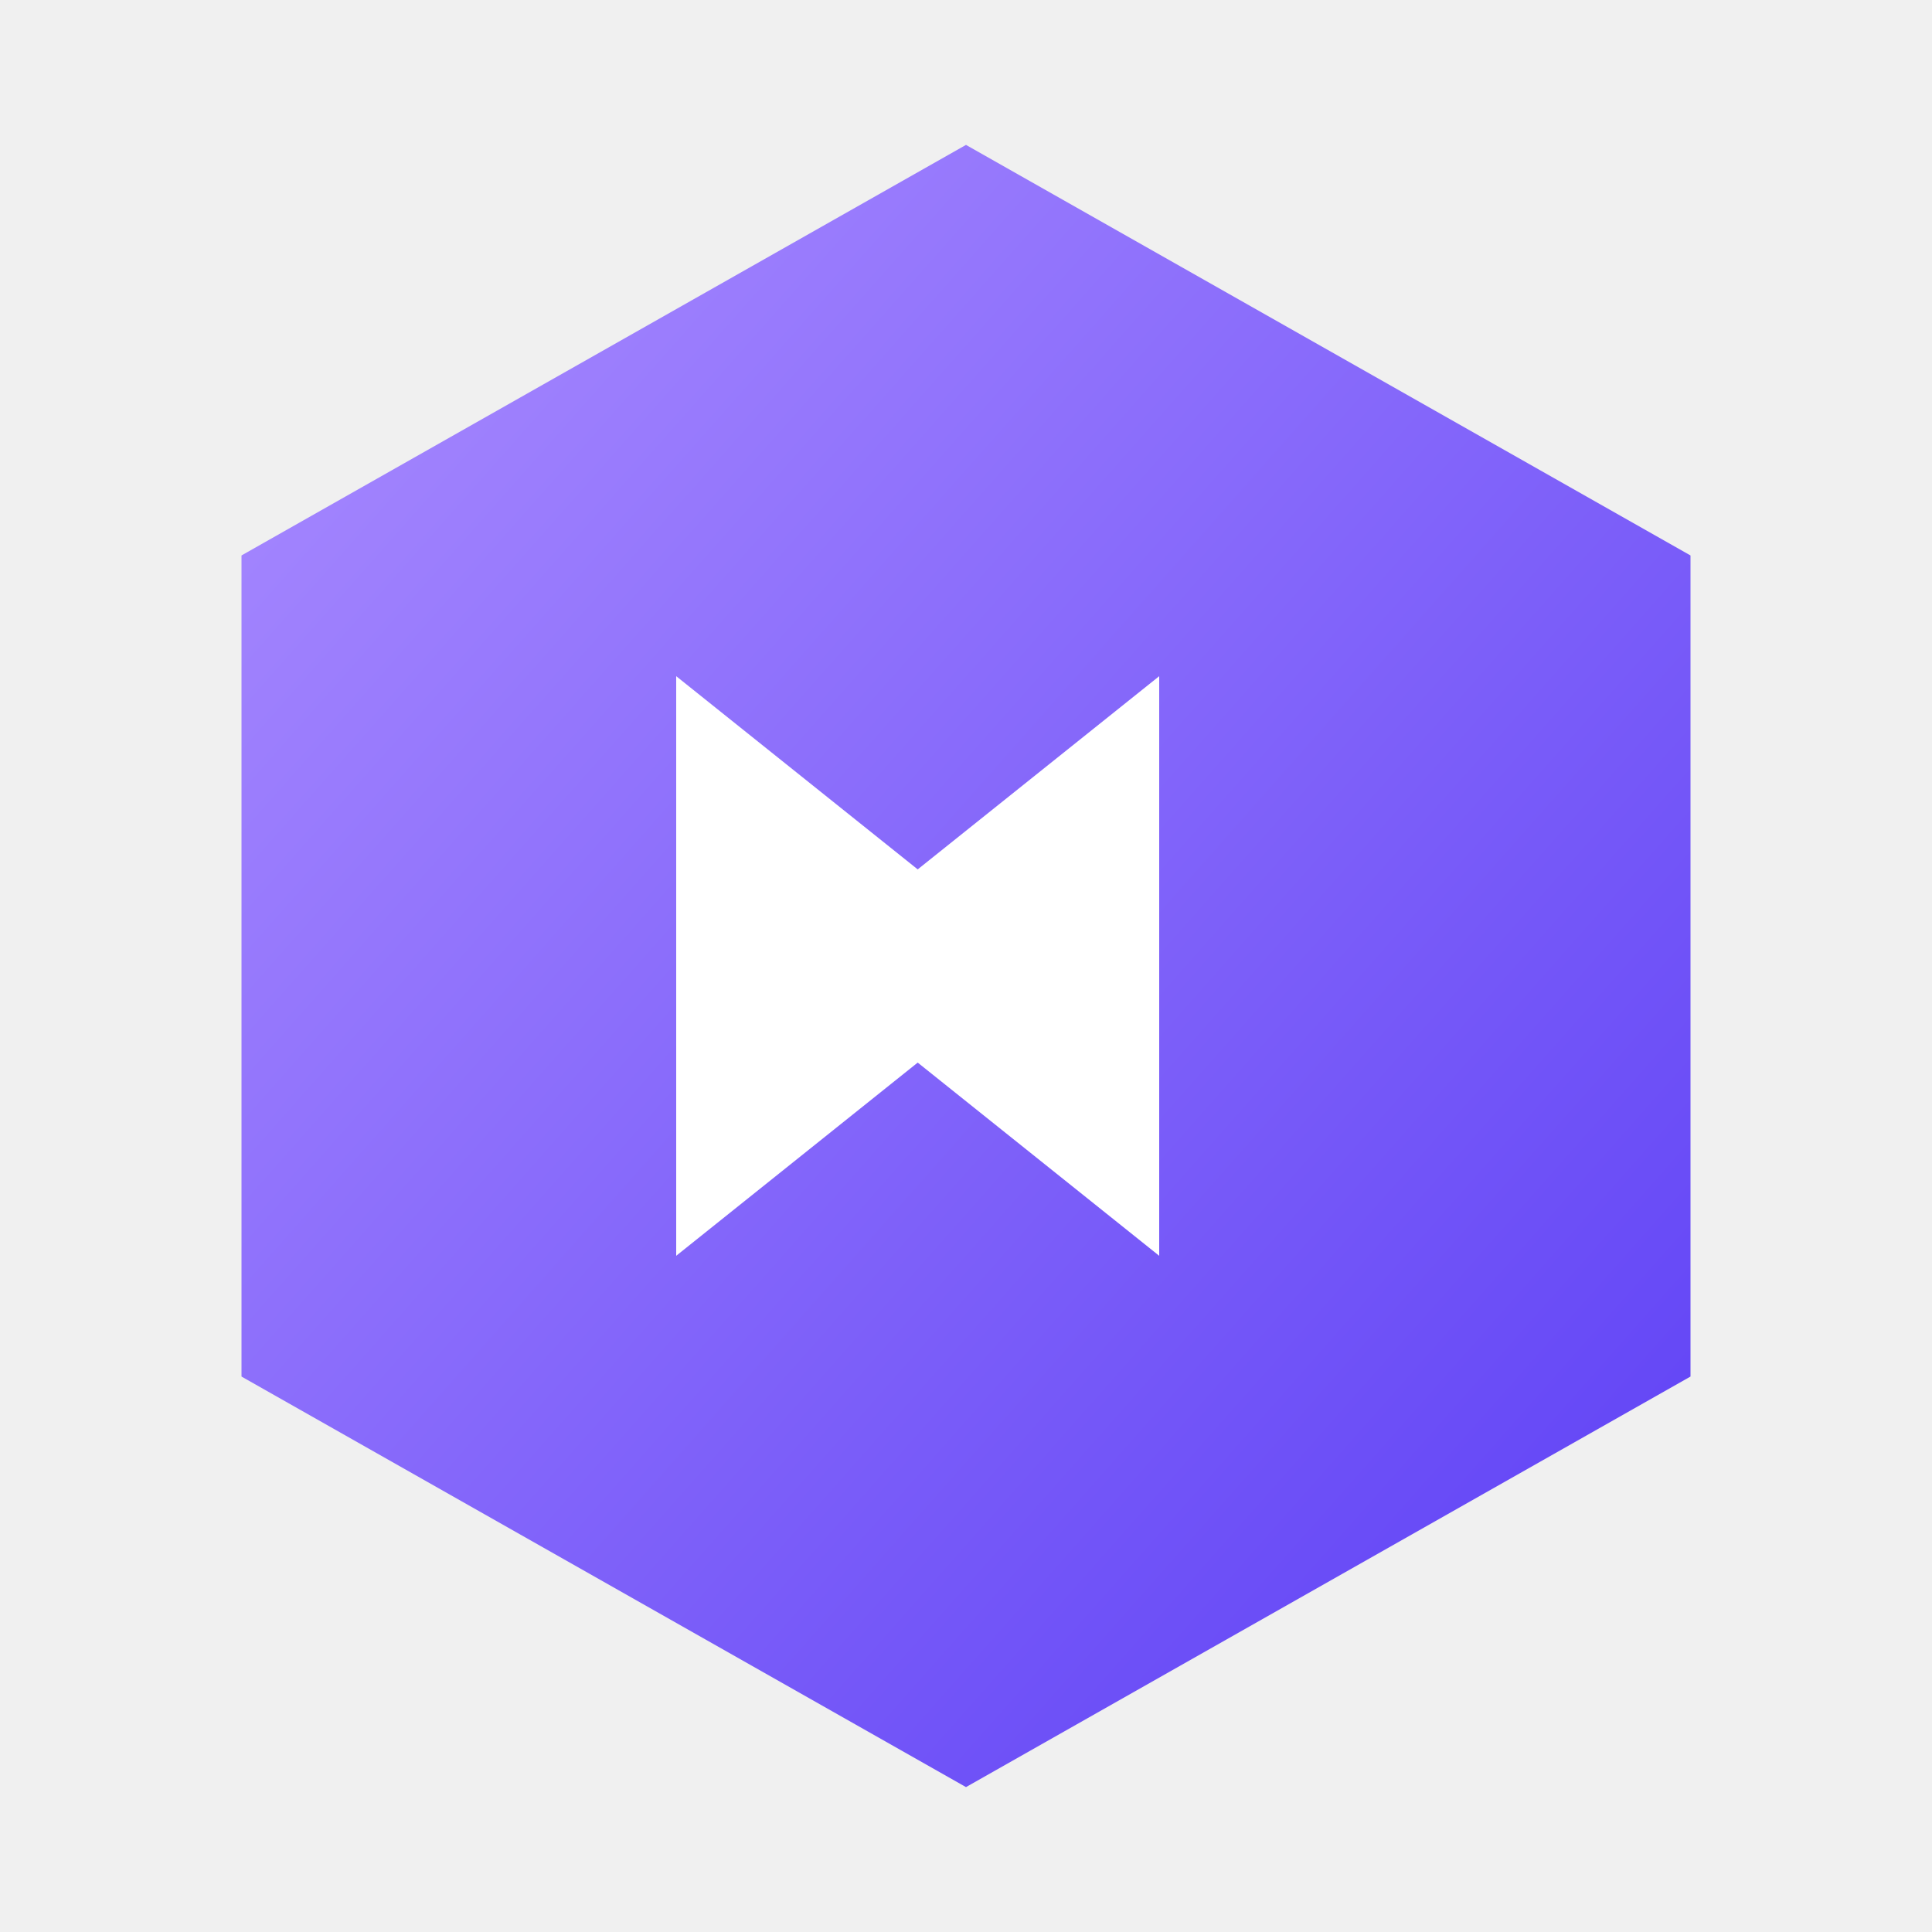
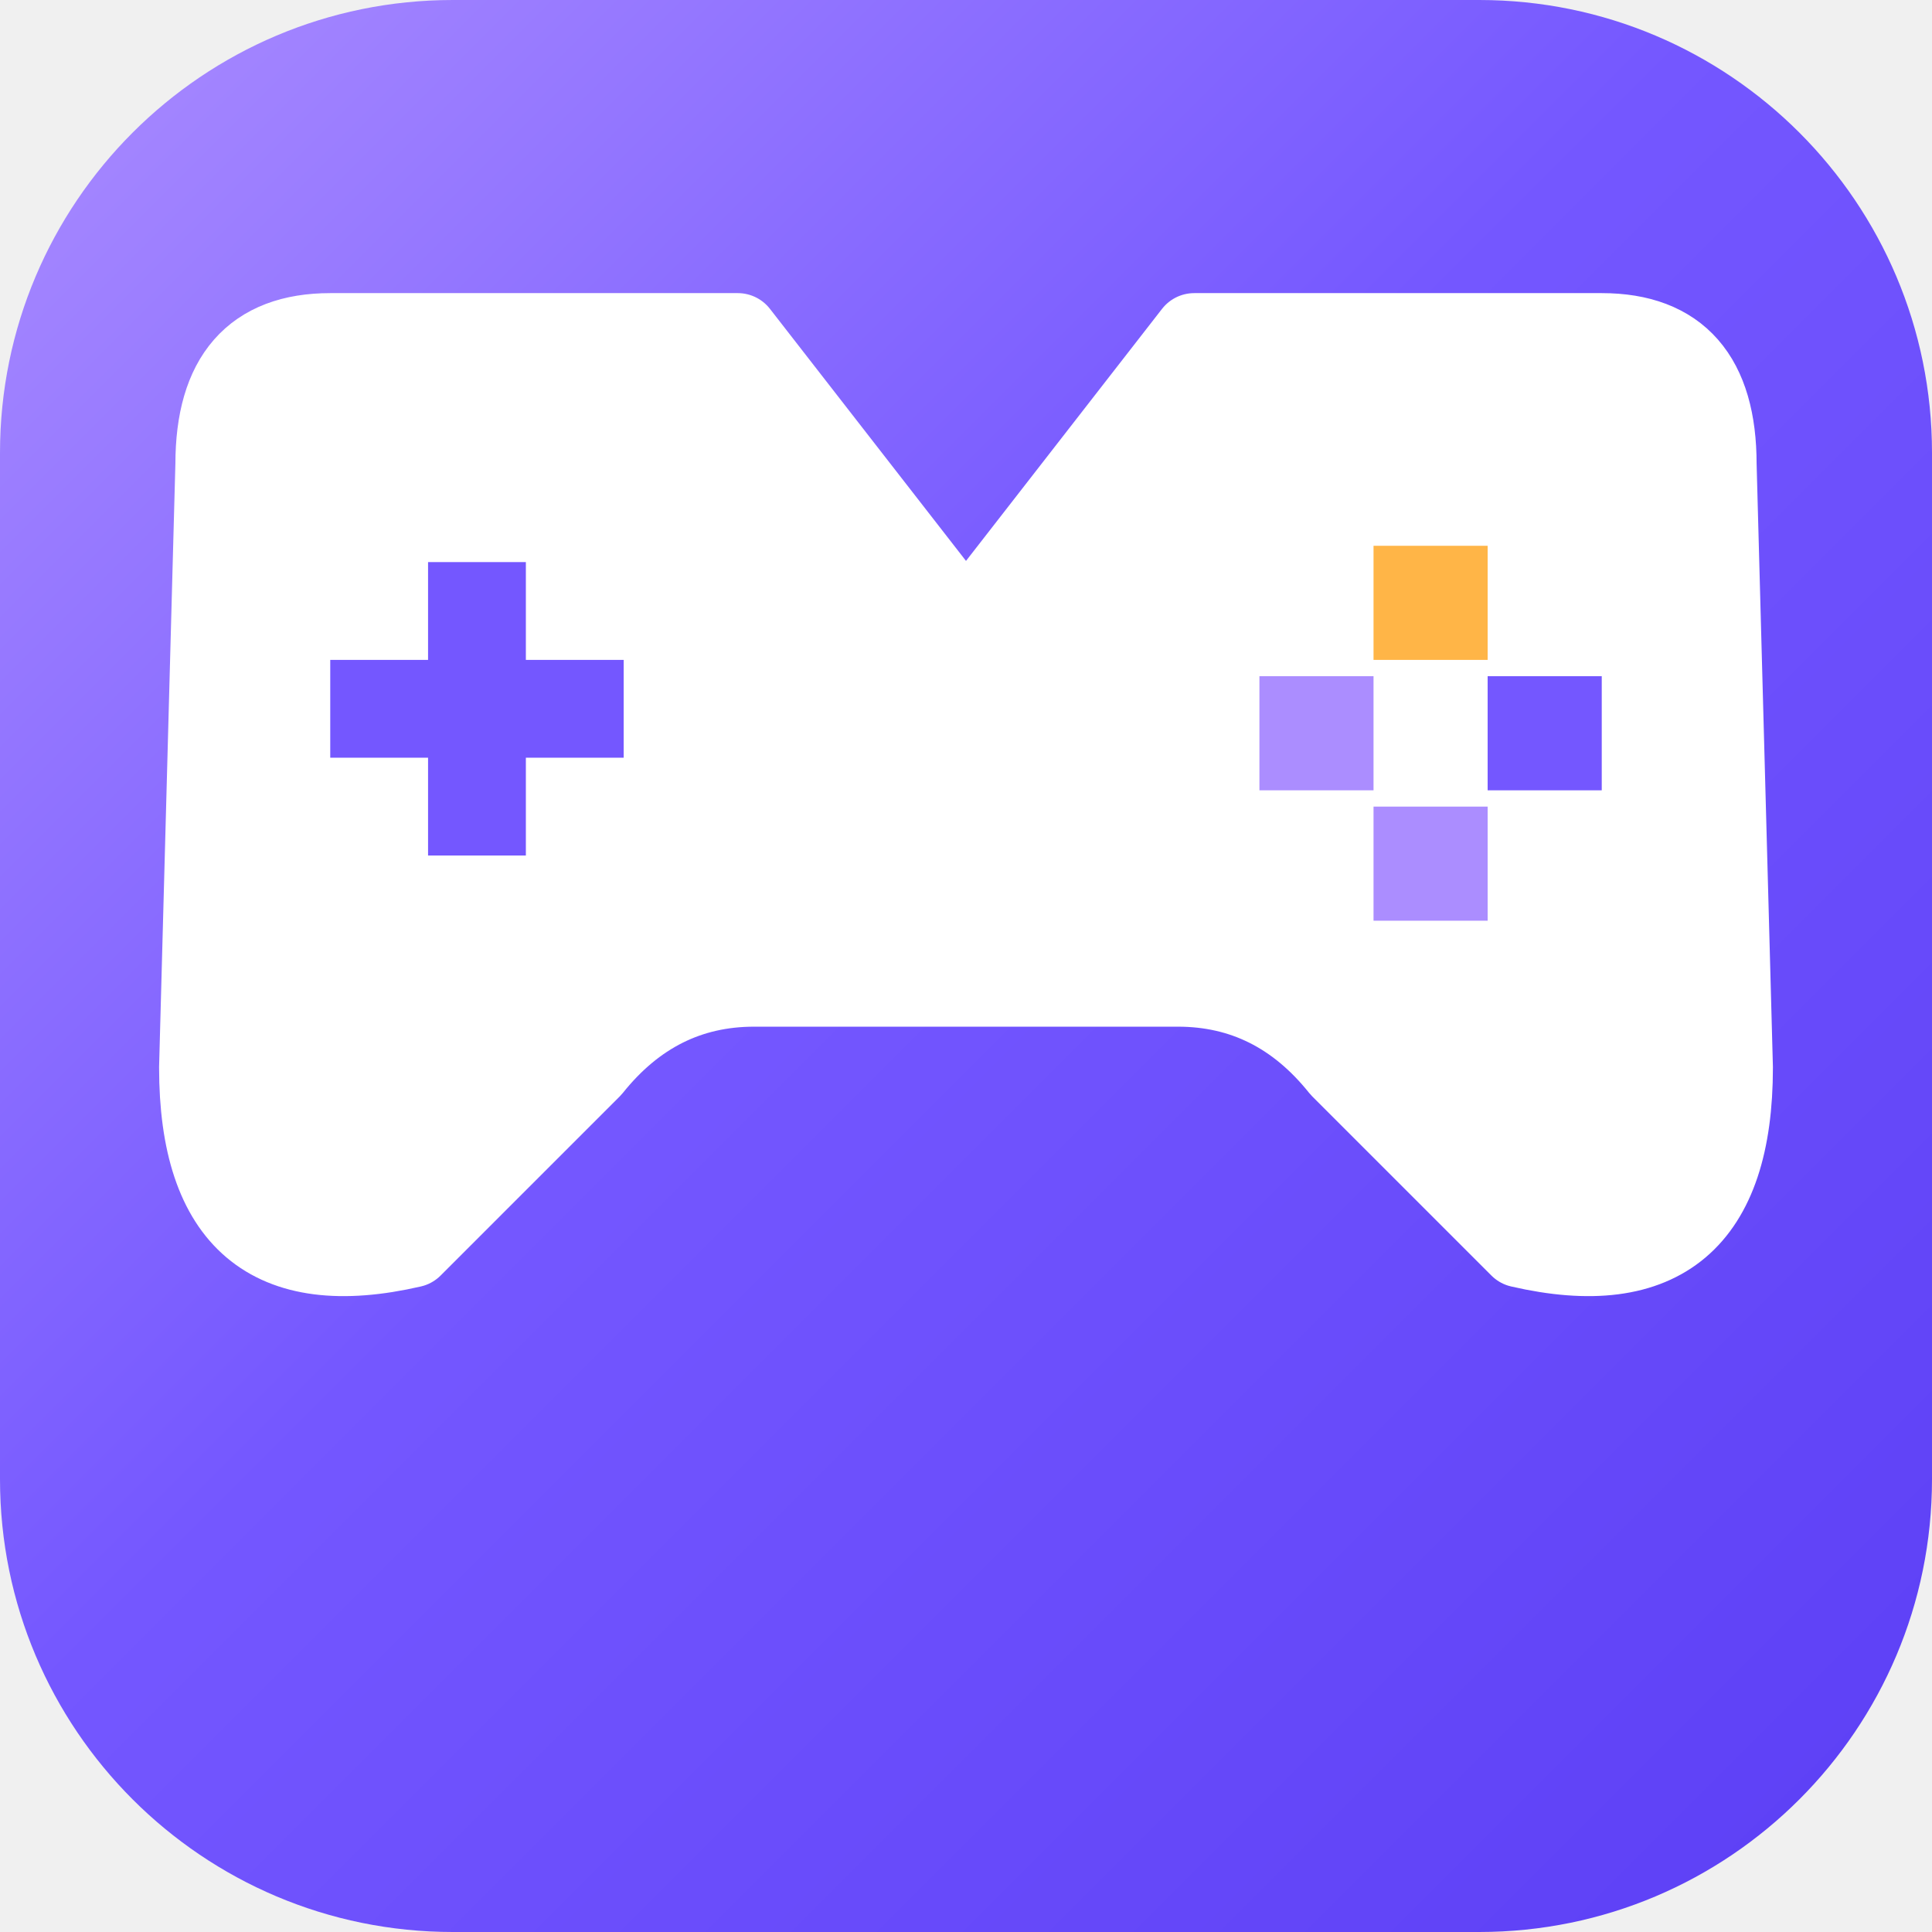
- <svg xmlns="http://www.w3.org/2000/svg" viewBox="0 0 40 40">
+ <svg xmlns="http://www.w3.org/2000/svg" viewBox="0 0 64 64">
  <defs>
-     <linearGradient id="g" x1="0" y1="0" x2="1" y2="1">
+     <linearGradient id="ms-g" x1="0" y1="0" x2="1" y2="1">
      <stop offset="0" stop-color="#ab8dff" />
+       <stop offset=".45" stop-color="#7457ff" />
      <stop offset="1" stop-color="#5b3ef5" />
    </linearGradient>
+     <linearGradient id="ms-gt" x1="0" y1="0" x2="0" y2="1">
+       <stop offset="0" stop-color="#fff" stop-opacity=".32" />
+       <stop offset=".55" stop-color="#fff" stop-opacity="0" />
+     </linearGradient>
  </defs>
-   <path d="M20 3 35 11.5v17L20 37 5 28.5v-17z" fill="url(#g)" />
-   <path d="M14 14v12l5-4 5 4V14l-5 4z" fill="#fff" />
+   <rect width="64" height="64" rx="15" fill="url(#ms-g)" />
+   <g transform="translate(5 3.5) scale(0.27)">
+     <path d="M22 28H72L100 64L128 28H178Q192 28 192 44L194 118Q194 146 168 140L146 118Q138 108 126 108H74Q62 108 54 118L32 140Q6 146 6 118L8 44Q8 28 22 28Z" fill="#fff" stroke="#fff" stroke-width="10" stroke-linejoin="round" />
+     <g fill="#7457ff">
+       <rect x="34" y="56" width="12" height="36" />
+       <rect x="22" y="68" width="36" height="12" />
+     </g>
+     <rect x="150" y="54" width="14" height="14" fill="#ffb547" />
+     <rect x="164" y="70" width="14" height="14" fill="#7457ff" />
+     <rect x="136" y="70" width="14" height="14" fill="#ab8dff" />
+     <rect x="150" y="86" width="14" height="14" fill="#ab8dff" />
+   </g>
</svg>
